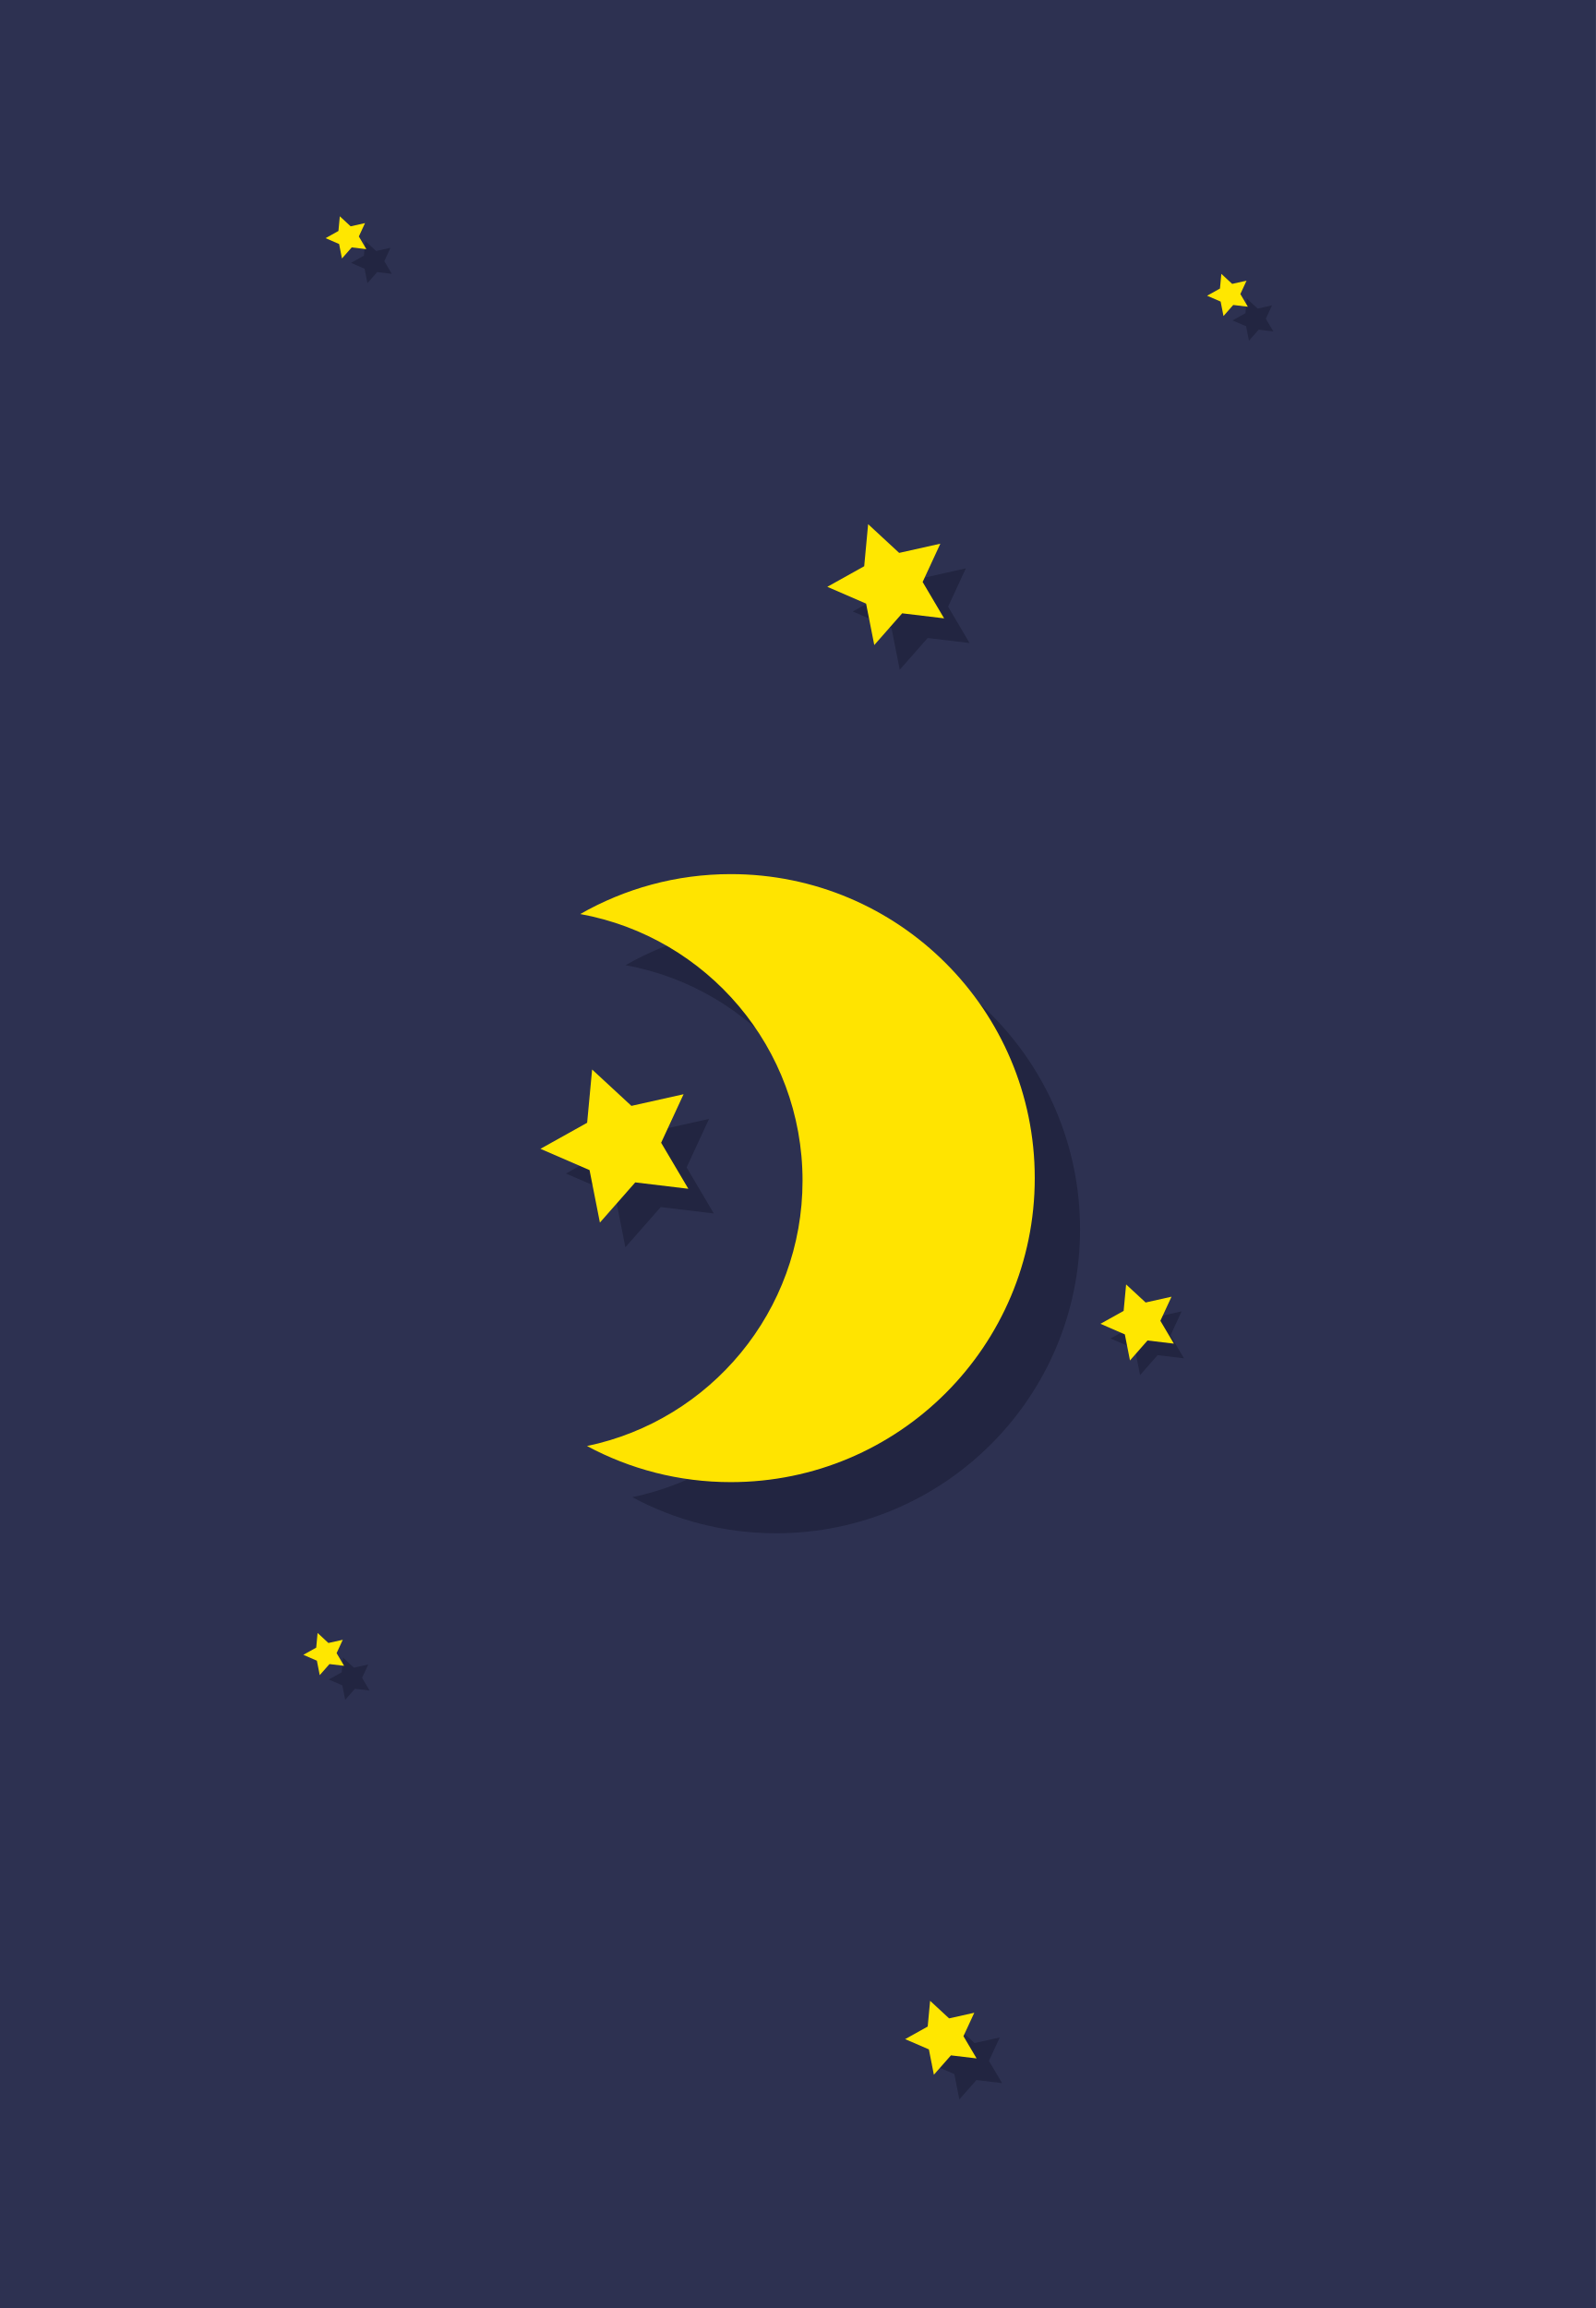
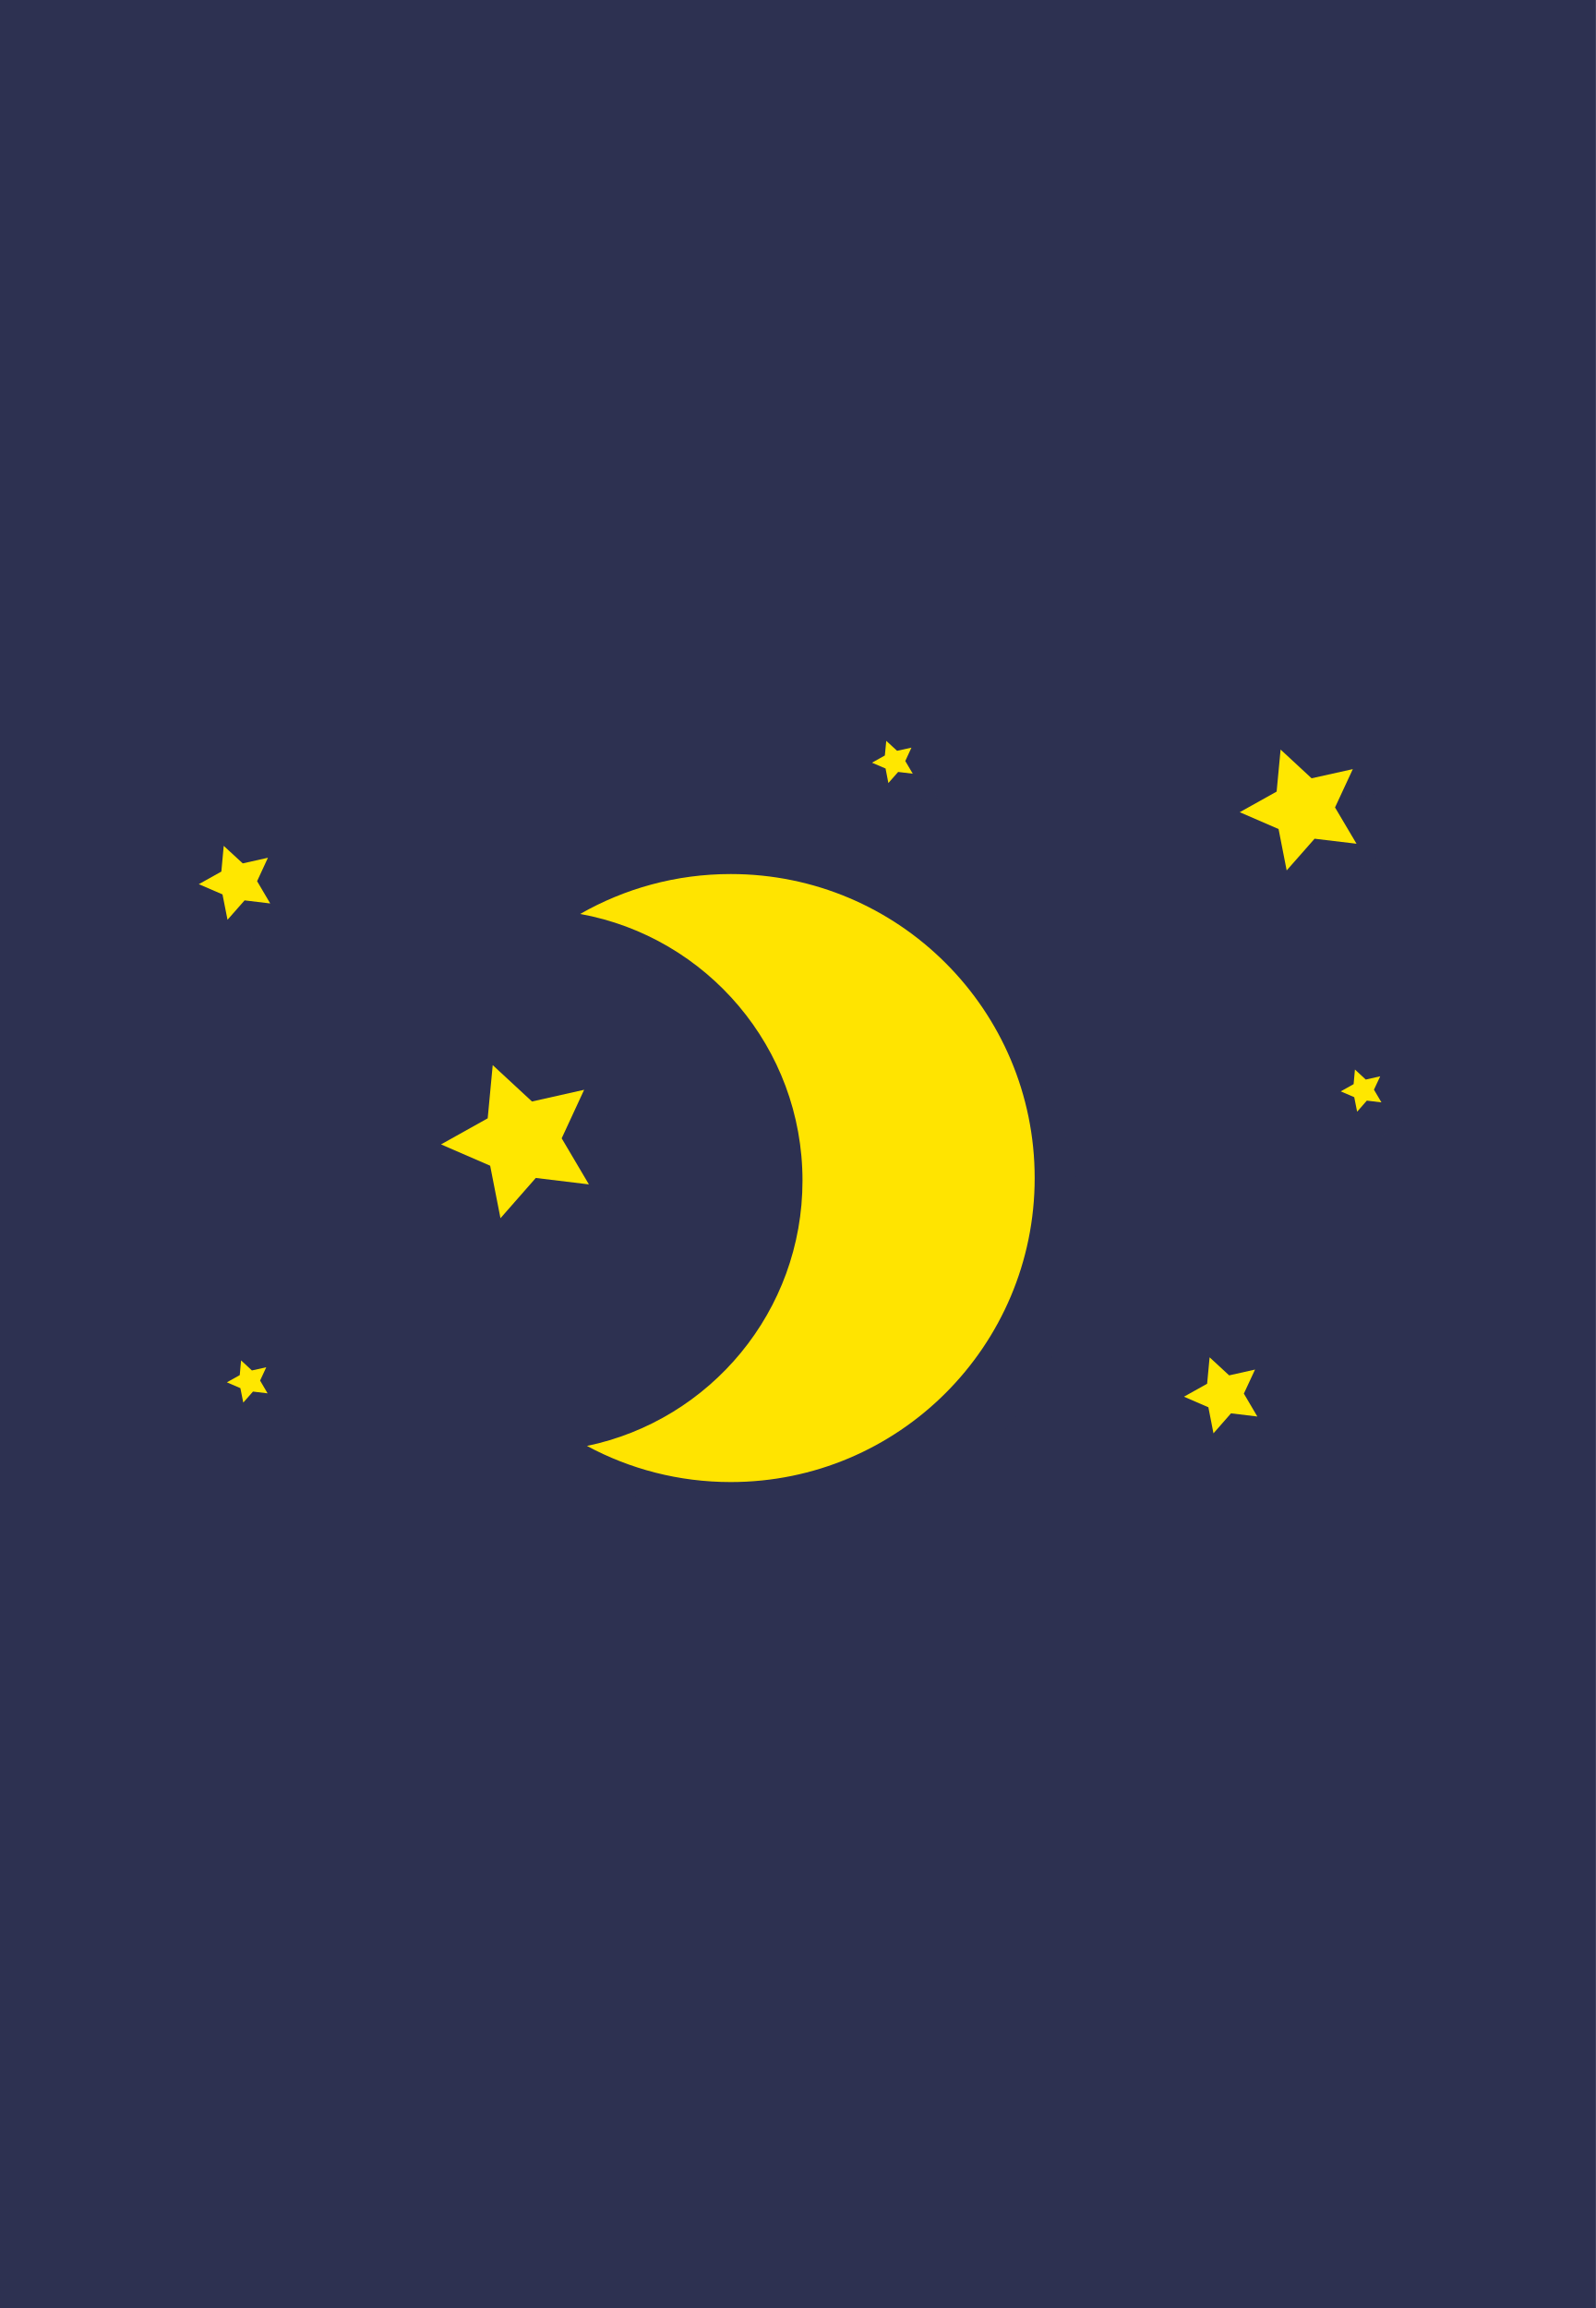
- <svg xmlns="http://www.w3.org/2000/svg" viewBox="0 0 1811.93 2619.97">
-   <defs>
-     <style>.cls-1{fill:#ffe400;}.cls-2{fill:#ffe700;}.cls-3{isolation:isolate;}.cls-4{mix-blend-mode:multiply;opacity:.3;}.cls-4,.cls-5{fill:#2d3151;}</style>
-   </defs>
-   <g class="cls-3">
-     <g id="Warstwa_2">
+ <svg xmlns="http://www.w3.org/2000/svg" version="1.1" id="Warstwa_1" x="0px" y="0px" viewBox="0 0 1811.9 2620" style="enable-background:new 0 0 1811.9 2620;" xml:space="preserve">
+   <style type="text/css">
+ 	.st0{fill:#2D3151;}
+ 	.st1{opacity:0.3;fill:#2D3151;enable-background:new    ;}
+ 	.st2{fill:#FFE700;}
+ 	.st3{fill:#FFE400;}
+ </style>
+   <g>
+     <g id="Warstwa_2_00000057147765557800013220000007056552849540929186_">
      <g id="Layer_1">
        <g>
-           <rect class="cls-5" width="1811.93" height="2619.97" />
-           <polygon class="cls-4" points="1021.49 760.26 1053.18 724.24 1100.78 729.96 1076.4 688.69 1096.52 645.19 1049.75 655.64 1014.52 623.04 1010.06 670.78 968.2 694.14 1012.21 713.22 1021.49 760.26" />
-           <path class="cls-4" d="m881.1,1050.33c-62.2,0-120.48,16.54-170.91,45.32,143.53,26.1,252.37,151.64,252.37,302.65s-104.97,272.15-244.7,301.24c48.6,26.13,104.19,40.98,163.24,40.98,190.58,0,345.1-154.52,345.1-345.1s-154.52-345.09-345.1-345.09Z" />
-           <polygon class="cls-4" points="1341.51 1488.62 1312.1 1495.18 1289.95 1474.7 1287.15 1504.71 1260.83 1519.39 1288.51 1531.4 1294.34 1560.97 1314.26 1538.32 1344.19 1541.91 1328.85 1515.96 1341.51 1488.62" />
-           <polygon class="cls-4" points="1135.05 2312.83 1106.44 2319.22 1084.89 2299.28 1082.16 2328.48 1056.55 2342.77 1083.49 2354.43 1089.15 2383.22 1108.55 2361.2 1137.67 2364.68 1122.75 2339.44 1135.05 2312.83" />
-           <polygon class="cls-4" points="443.33 281.27 427.01 284.93 414.71 273.54 413.15 290.21 398.55 298.37 413.91 305.02 417.15 321.43 428.21 308.86 444.82 310.86 436.31 296.45 443.33 281.27" />
-           <polygon class="cls-4" points="1437.12 361.81 1444.14 346.63 1427.82 350.28 1415.52 338.9 1413.97 355.56 1399.36 363.72 1414.72 370.37 1417.96 386.79 1429.02 374.22 1445.64 376.22 1437.12 361.81" />
-           <polygon class="cls-4" points="418.09 1889.44 401.77 1893.09 389.47 1881.7 387.92 1898.36 373.31 1906.52 388.68 1913.18 391.91 1929.6 402.97 1917.03 419.59 1919.02 411.07 1904.61 418.09 1889.44" />
-           <polygon class="cls-4" points="745.77 1283.37 701.15 1242.1 695.51 1302.54 642.5 1332.13 698.25 1356.29 710 1415.86 750.12 1370.24 810.41 1377.49 779.51 1325.22 804.99 1270.15 745.77 1283.37" />
-           <polygon class="cls-2" points="1071.87 701.94 1024.27 696.22 992.58 732.24 983.3 685.21 939.28 666.12 981.15 642.76 985.6 595.02 1020.84 627.62 1067.6 617.17 1047.49 660.67 1071.87 701.94" />
-           <path class="cls-1" d="m911.14,1340.24c0-151.01-108.84-276.55-252.37-302.65,50.43-28.78,108.71-45.32,170.91-45.32,190.58,0,345.1,154.51,345.1,345.09s-154.52,345.1-345.1,345.1c-59.05,0-114.64-14.85-163.24-40.98,139.73-29.08,244.7-152.89,244.7-301.24Z" />
-           <polygon class="cls-2" points="1332.73 1525.27 1302.8 1521.68 1282.88 1544.34 1277.05 1514.76 1249.38 1502.75 1275.69 1488.08 1278.5 1458.06 1300.65 1478.55 1330.05 1471.98 1317.4 1499.32 1332.73 1525.27" />
-           <polygon class="cls-2" points="1108.76 2336.66 1079.64 2333.18 1060.24 2355.2 1054.58 2326.41 1027.64 2314.75 1053.24 2300.47 1055.98 2271.26 1077.53 2291.2 1106.13 2284.81 1093.83 2311.42 1108.76 2336.66" />
-           <polygon class="cls-2" points="415.91 282.84 399.3 280.85 388.23 293.42 385 277 369.64 270.35 384.24 262.19 385.8 245.53 398.1 256.91 414.42 253.26 407.4 268.43 415.91 282.84" />
-           <polygon class="cls-2" points="1416.72 348.2 1400.11 346.2 1389.05 358.77 1385.81 342.35 1370.45 335.7 1385.05 327.54 1386.61 310.88 1398.91 322.26 1415.23 318.61 1408.21 333.79 1416.72 348.2" />
-           <polygon class="cls-2" points="390.67 1891 374.06 1889.01 363 1901.58 359.76 1885.16 344.4 1878.5 359 1870.34 360.56 1853.68 372.86 1865.07 389.18 1861.42 382.16 1876.59 390.67 1891" />
-           <polygon class="cls-2" points="781.49 1349.47 721.21 1342.22 681.08 1387.84 669.33 1328.27 613.59 1304.11 666.6 1274.53 672.24 1214.08 716.86 1255.35 776.08 1242.13 750.6 1297.2 781.49 1349.47" />
+           <rect class="st0" width="1811.9" height="2620" />
+           <polygon class="st1" points="1489.7,1016.1 1521.4,980.1 1569,985.8 1544.7,944.6 1564.8,901.1 1518,911.5 1482.8,878.9       1478.3,926.7 1436.5,950 1480.5,969.1     " />
+           <path class="st1" d="M881.1,1050.3c-62.2,0-120.5,16.5-170.9,45.3c143.5,26.1,252.4,151.6,252.4,302.7s-105,272.2-244.7,301.2      c48.6,26.1,104.2,41,163.2,41c190.6,0,345.1-154.5,345.1-345.1S1071.7,1050.3,881.1,1050.3z" />
+           <polygon class="st1" points="1436.3,1571.3 1406.9,1577.9 1384.8,1557.4 1382,1587.4 1355.6,1602.1 1383.3,1614.1       1389.1,1643.7 1409.1,1621 1439,1624.6 1423.7,1598.7     " />
+           <polygon class="st1" points="333.1,1001.7 304.5,1008.1 282.9,988.2 280.2,1017.4 254.6,1031.7 281.5,1043.3 287.2,1072.1       306.6,1050.1 335.7,1053.6 320.8,1028.3     " />
+           <polygon class="st1" points="1595.9,1249.8 1579.5,1253.5 1567.2,1242.1 1565.7,1258.8 1551.1,1266.9 1566.4,1273.6       1569.7,1290 1580.7,1277.4 1597.4,1279.4 1588.8,1265     " />
+           <polygon class="st1" points="1056.7,891.9 1063.7,876.7 1047.4,880.4 1035.1,869 1033.6,885.6 1019,893.8 1034.3,900.5       1037.6,916.9 1048.6,904.3 1065.2,906.3     " />
+           <polygon class="st1" points="331.3,1580.1 314.9,1583.7 302.6,1572.4 301.1,1589 286.5,1597.2 301.8,1603.8 305.1,1620.3       316.1,1607.7 332.8,1609.7 324.2,1595.3     " />
+           <polygon class="st1" points="632.9,1278.4 588.3,1237.1 582.6,1297.6 529.6,1327.1 585.4,1351.3 597.1,1410.9 637.2,1365.3       697.5,1372.5 666.6,1320.2 692.1,1265.2     " />
+           <polygon class="st2" points="1540.1,957.8 1492.5,952.1 1460.8,988.1 1451.6,941.1 1407.5,922 1449.4,898.6 1453.9,850.9       1489.1,883.5 1535.9,873.1 1515.7,916.6     " />
+           <path class="st3" d="M911.1,1340.2c0-151-108.8-276.6-252.4-302.7c50.4-28.8,108.7-45.3,170.9-45.3      c190.6,0,345.1,154.5,345.1,345.1s-154.5,345.1-345.1,345.1c-59,0-114.6-14.8-163.2-41C806.2,1612.4,911.1,1488.6,911.1,1340.2      L911.1,1340.2z" />
+           <polygon class="st2" points="1427.5,1608 1397.6,1604.4 1377.7,1627.1 1371.9,1597.5 1344.2,1585.5 1370.5,1570.8       1373.3,1540.8 1395.5,1561.3 1424.9,1554.7 1412.2,1582     " />
+           <polygon class="st2" points="306.8,1025.6 277.7,1022.1 258.3,1044.1 252.6,1015.3 225.7,1003.7 251.3,989.4 254,960.2       275.6,980.1 304.2,973.7 291.9,1000.3     " />
+           <polygon class="st2" points="1568.4,1251.4 1551.8,1249.4 1540.8,1262 1537.5,1245.5 1522.2,1238.9 1536.8,1230.7       1538.3,1214.1 1550.6,1225.5 1567,1221.8 1559.9,1237     " />
+           <polygon class="st2" points="1036.3,878.3 1019.7,876.3 1008.6,888.9 1005.4,872.4 990,865.8 1004.6,857.6 1006.2,841       1018.5,852.3 1034.8,848.7 1027.8,863.9     " />
+           <polygon class="st2" points="303.8,1581.7 287.2,1579.7 276.2,1592.2 272.9,1575.8 257.6,1569.2 272.2,1561 273.7,1544.3       286,1555.7 302.3,1552.1 295.3,1567.2     " />
+           <polygon class="st2" points="668.6,1344.5 608.3,1337.2 568.2,1382.9 556.5,1323.3 500.7,1299.1 553.7,1269.5 559.4,1209.1       604,1250.4 663.2,1237.1 637.7,1292.2     " />
        </g>
      </g>
    </g>
  </g>
</svg>
